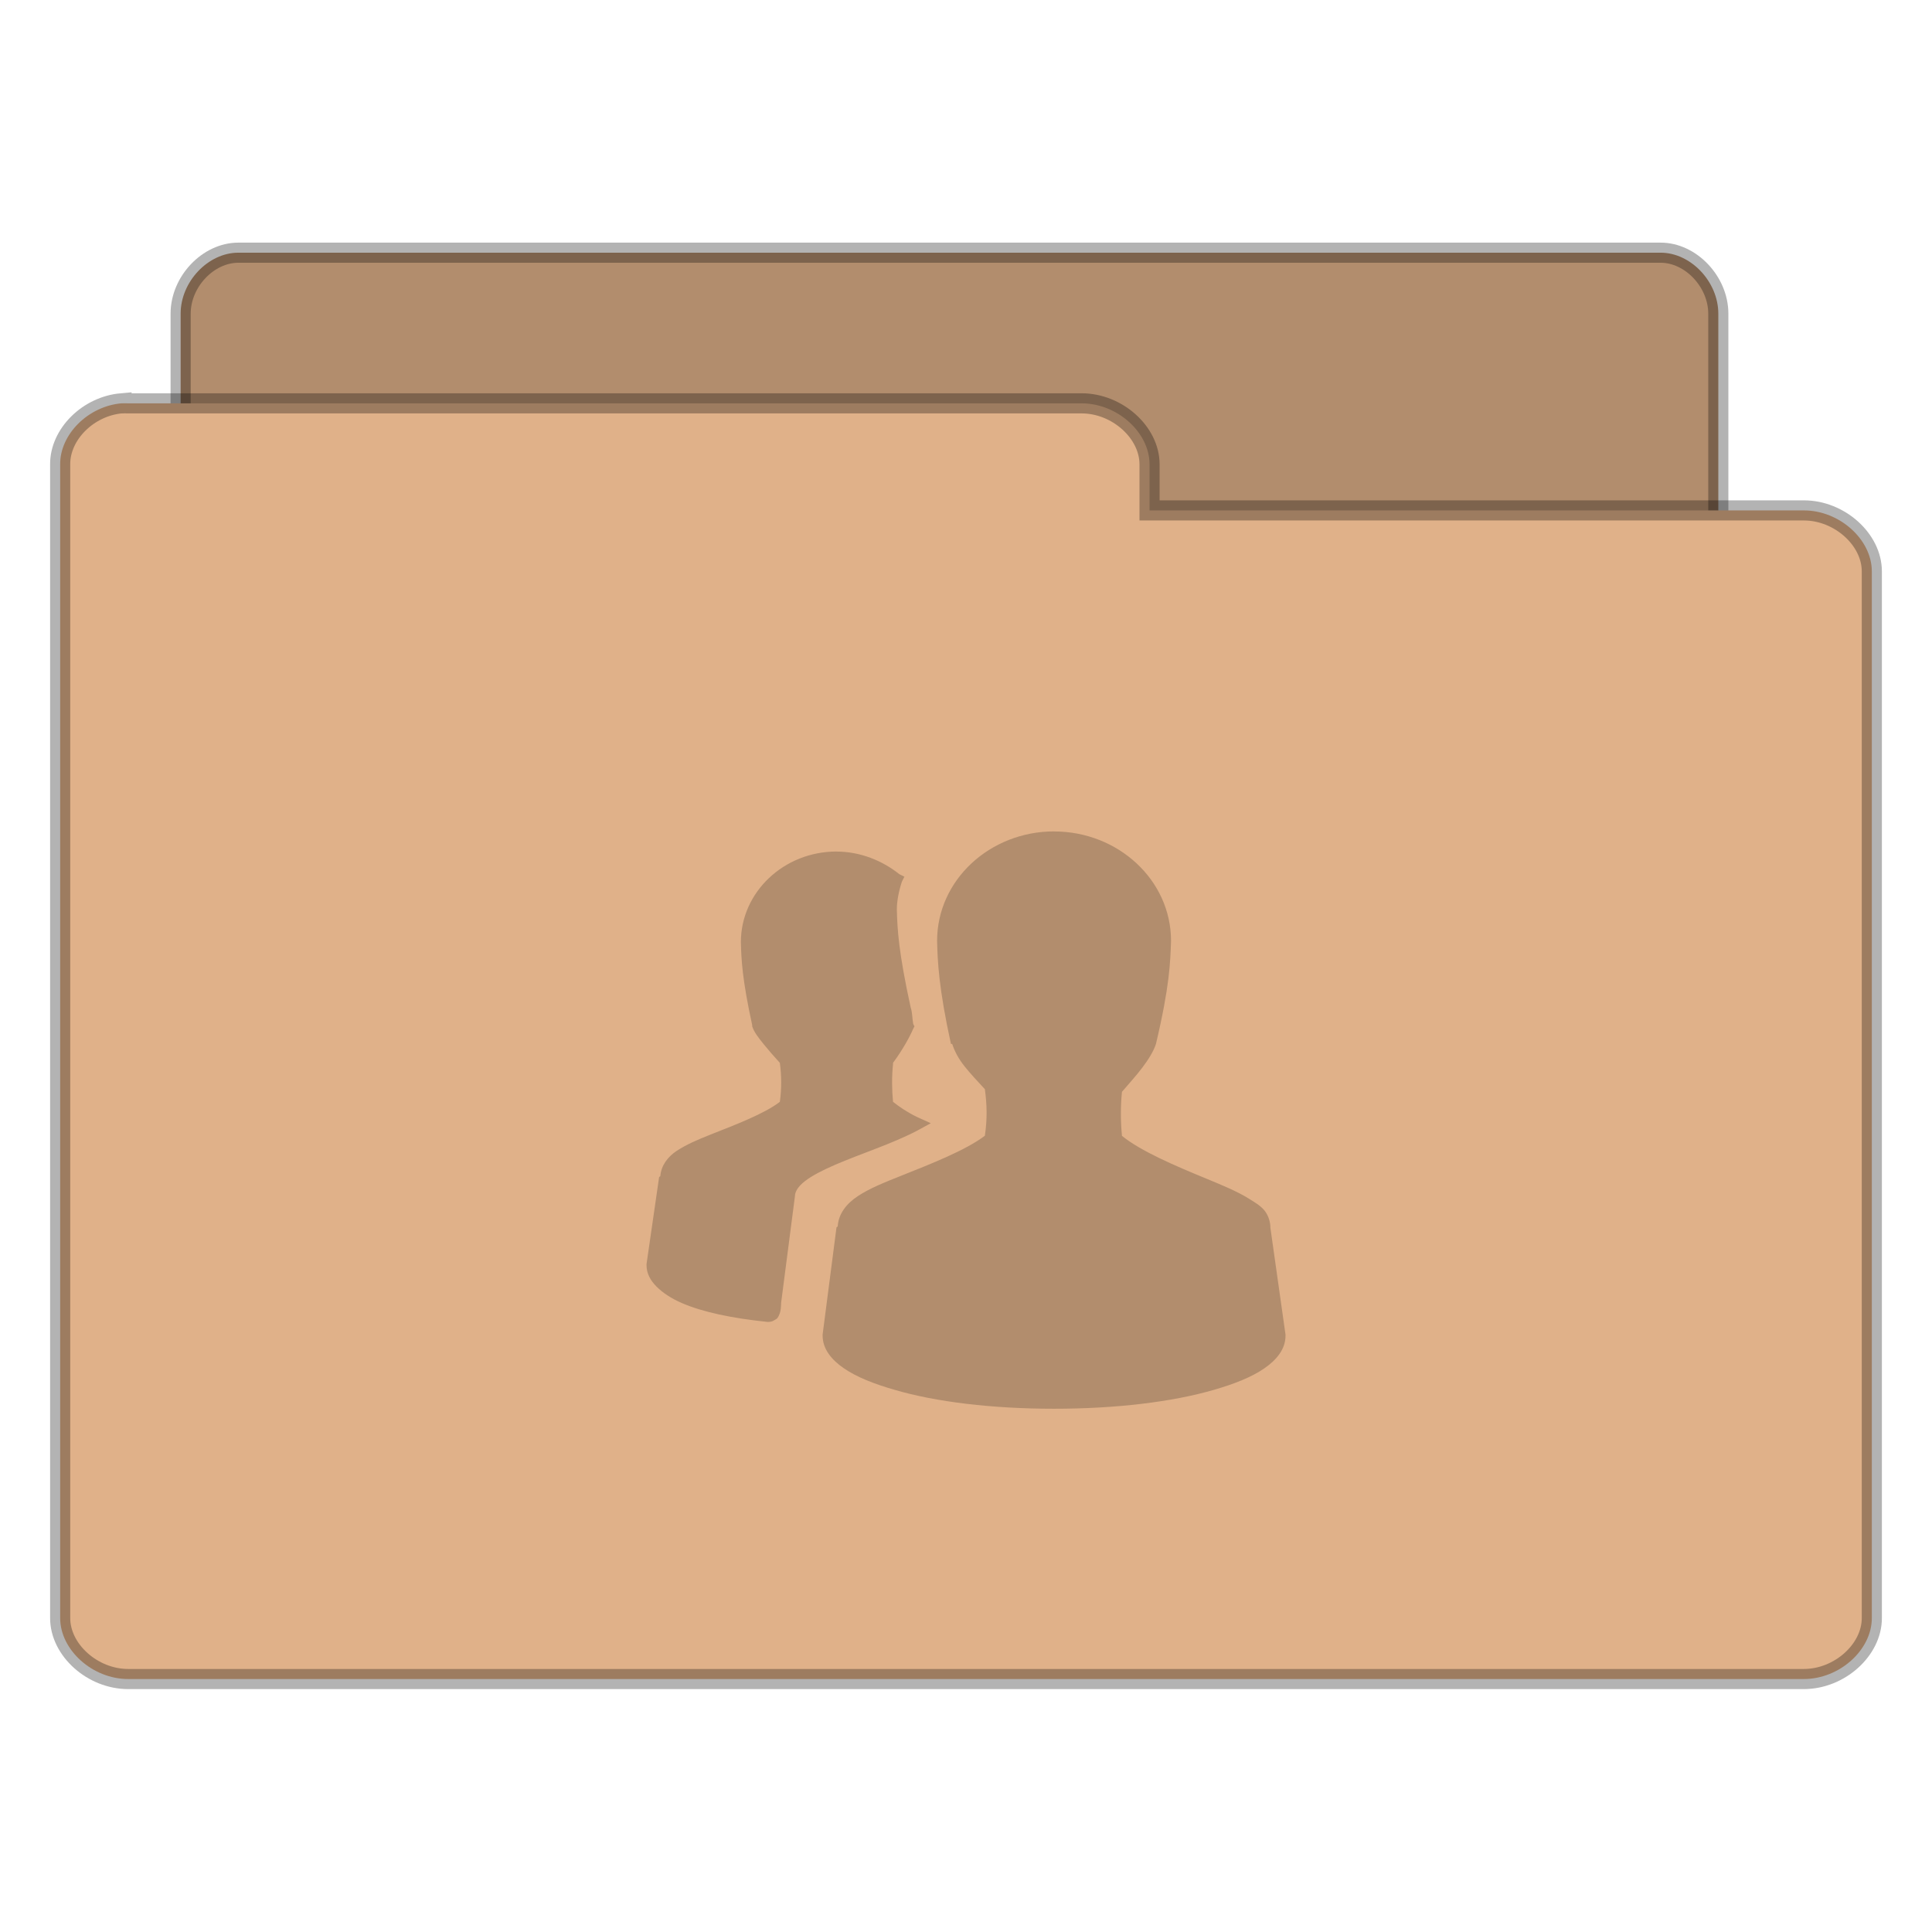
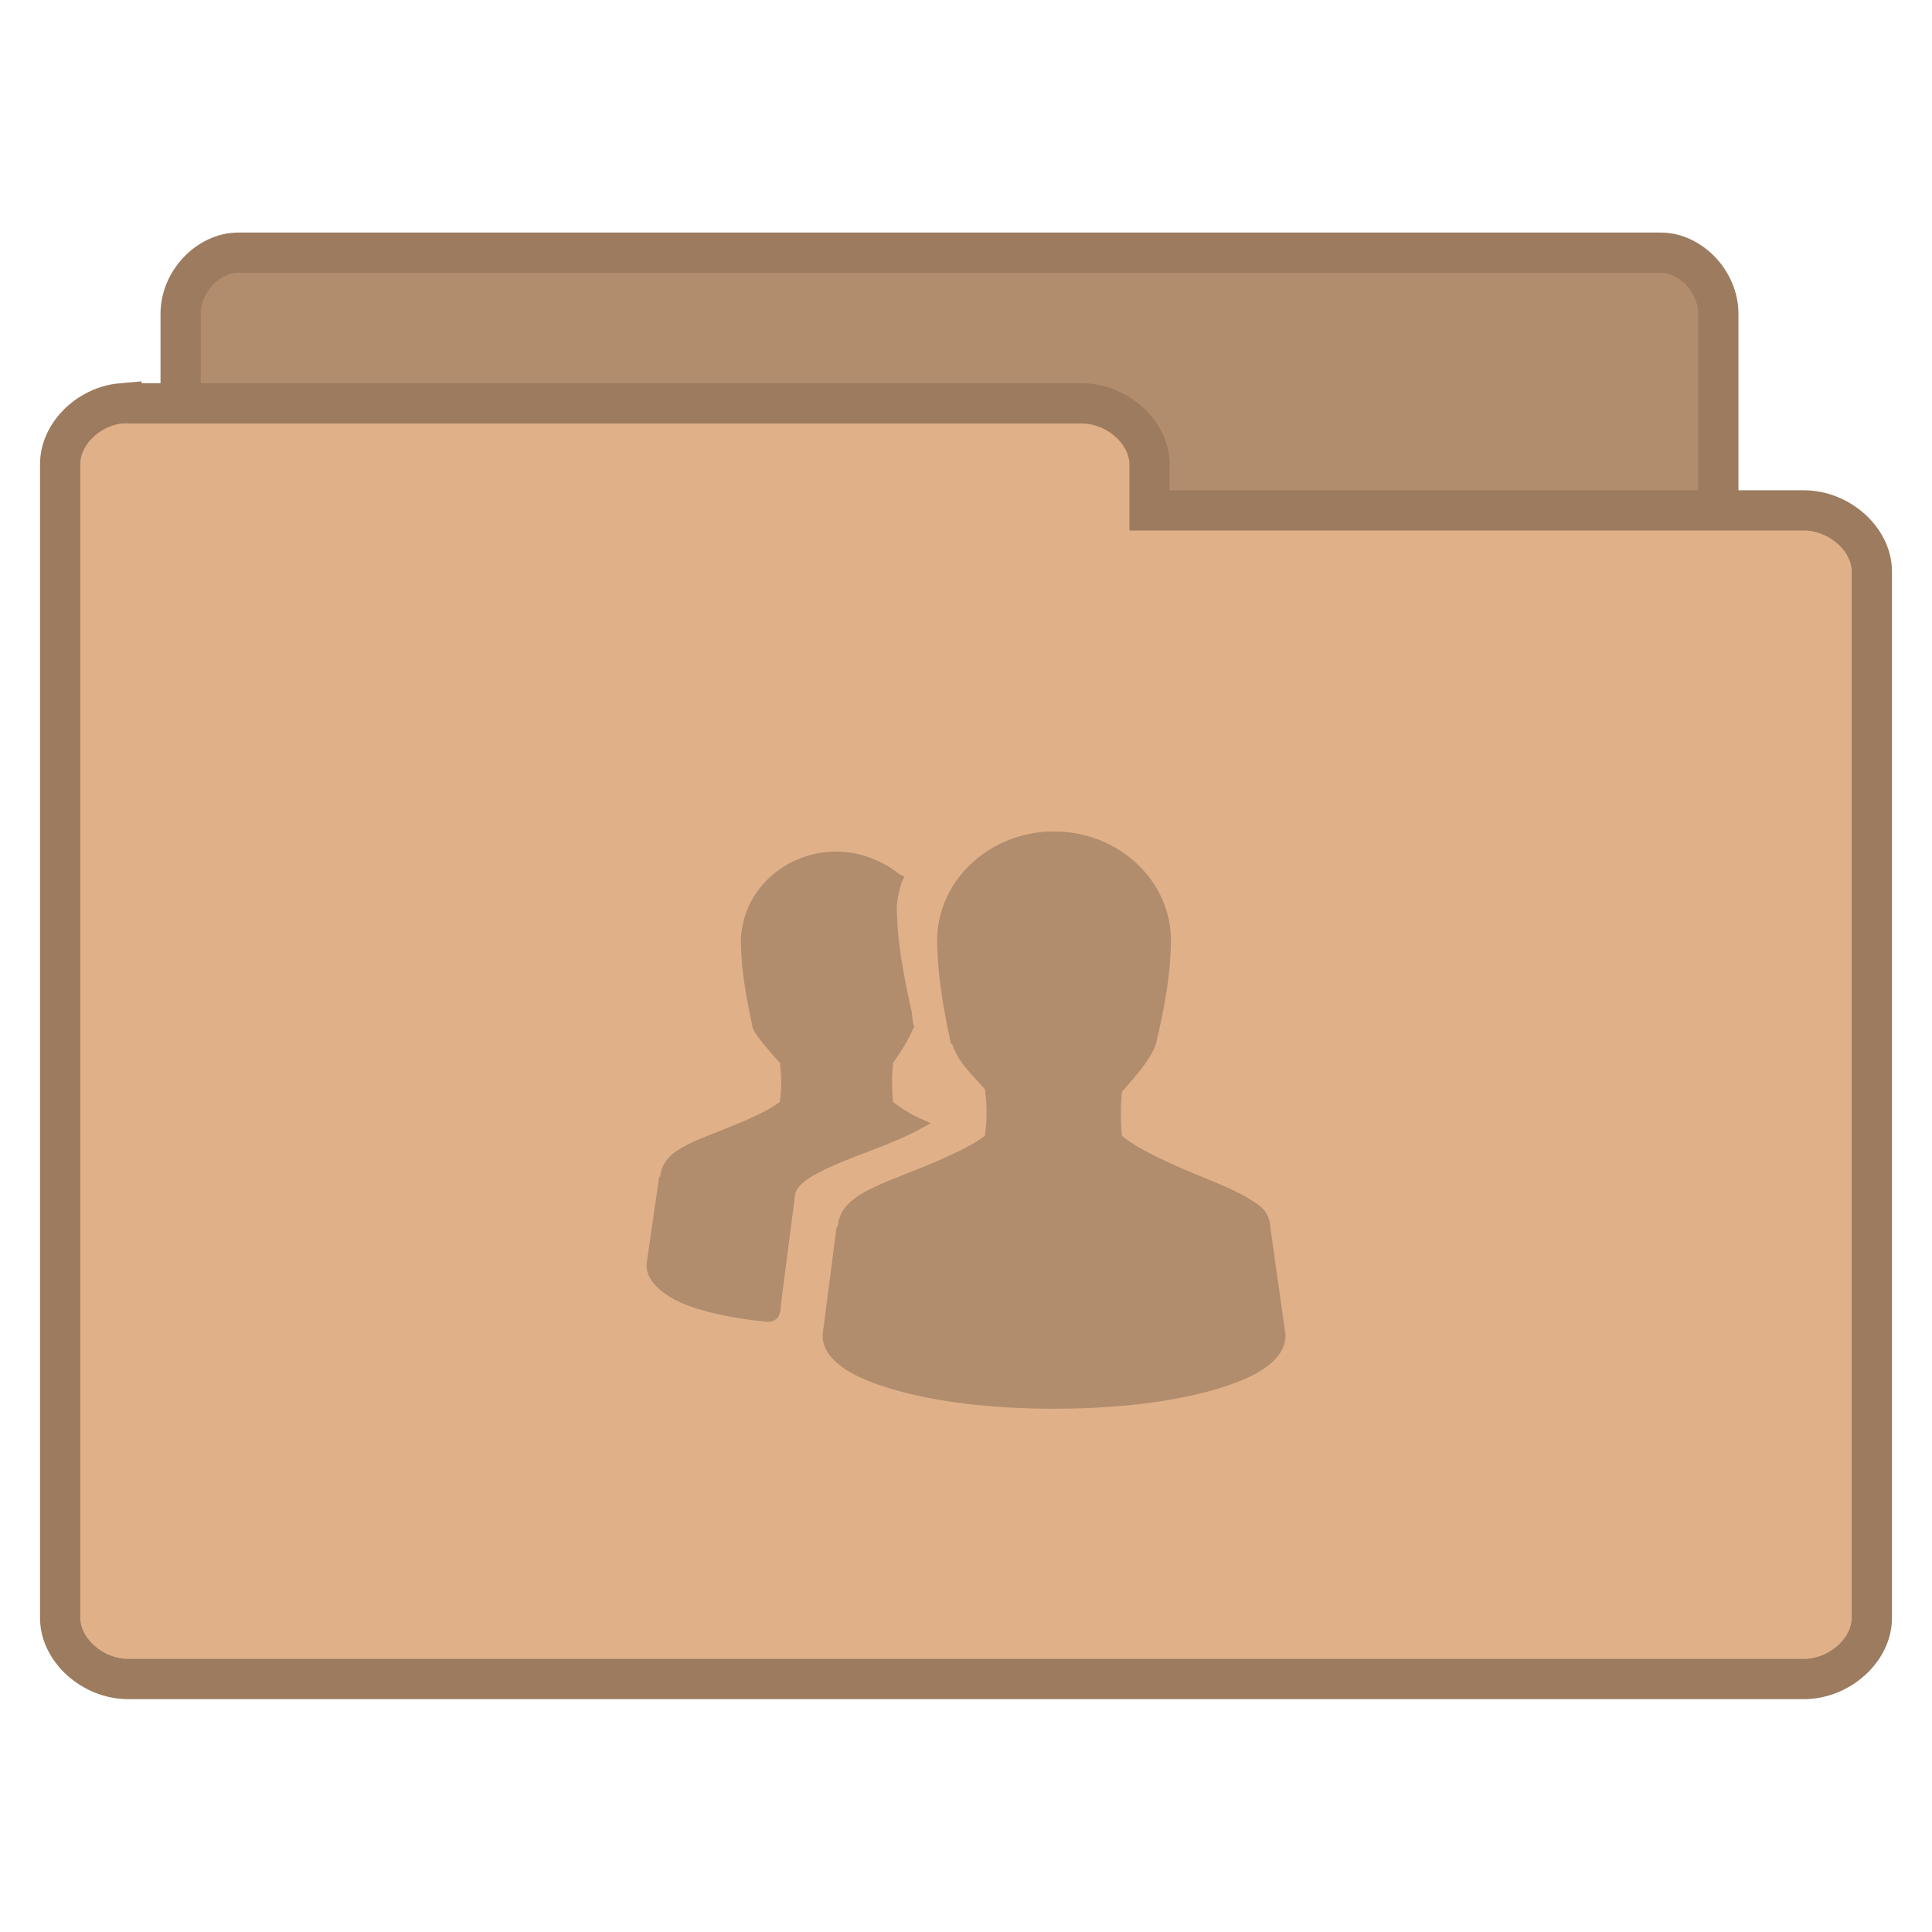
<svg xmlns="http://www.w3.org/2000/svg" viewBox="0 0 48 48">
-   <g style="line-height:normal;color:#000">
-     <g style="stroke-opacity:.298;stroke:#000;stroke-width:.5">
+   <g style="color:#000;line-height:normal">
+     <g style="stroke:#9c7b5f">
      <path style="fill:#b28d6d" d="M 5.782,37.987 C 5.079,37.915 4.485,37.219 4.488,36.472 l 0,-28.68 C 4.488,6.999 5.171,6.278 5.921,6.278 l 35.337,0 c 0.75,8.1e-5 1.433,0.722 1.433,1.515 l 0,26.018 c -7.8e-5,0.793 -0.683,1.515 -1.433,1.515 l -13.799,0 0,1.147 c -7.5e-5,0.793 -0.683,1.515 -1.433,1.515 l -20.106,0 c -0.046,0.002 -0.093,0.002 -0.139,0 z" />
      <path style="fill:#e0b189" d="m 3.019,10.02 c -0.828,0.073 -1.528,0.768 -1.524,1.514 l 0,28.667 c 8.85e-5,0.793 0.804,1.514 1.688,1.514 l 41.634,0 c 0.884,-7.9e-5 1.688,-0.721 1.688,-1.514 l 0,-26.006 c -9e-5,-0.793 -0.804,-1.514 -1.688,-1.514 l -16.257,0 0,-1.146 c -8.9e-5,-0.793 -0.804,-1.514 -1.688,-1.514 l -23.689,0 c -0.055,-0.002 -0.109,-0.002 -0.164,0 z" />
    </g>
    <g>
      <path style="fill:#b28d6d" d="m 26.188,20.656 c -1.592,0 -2.906,1.208 -2.906,2.719 0.012,0.518 0.041,1.175 0.344,2.562 l 0.031,0 c 0.061,0.183 0.155,0.366 0.312,0.562 0.141,0.176 0.328,0.377 0.5,0.562 0.053,0.392 0.061,0.735 0,1.156 -0.473,0.359 -1.326,0.694 -2.094,1 -0.4,0.159 -0.77,0.307 -1.062,0.5 -0.279,0.184 -0.48,0.435 -0.5,0.75 -9.4e-4,0.015 -0.031,0.016 -0.031,0.031 l -0.344,2.656 0,0.031 c 0,0.329 0.219,0.599 0.531,0.812 0.312,0.214 0.735,0.382 1.25,0.531 C 23.248,34.83 24.645,35 26.188,35 c 1.543,0 2.939,-0.17 3.969,-0.469 0.515,-0.149 0.938,-0.317 1.25,-0.531 0.312,-0.214 0.531,-0.483 0.531,-0.812 l 0,-0.031 L 31.562,30.5 c -5.7e-5,-0.01 6.31e-4,-0.021 0,-0.031 -0.009,-0.15 -0.064,-0.298 -0.156,-0.406 -0.099,-0.115 -0.23,-0.19 -0.375,-0.281 -0.291,-0.182 -0.662,-0.335 -1.062,-0.5 -0.778,-0.32 -1.629,-0.683 -2.094,-1.062 -0.035,-0.362 -0.037,-0.731 0,-1.094 0.168,-0.198 0.357,-0.403 0.5,-0.594 0.16,-0.212 0.281,-0.405 0.344,-0.594 0.342,-1.444 0.357,-2.034 0.375,-2.562 0,-1.511 -1.314,-2.719 -2.906,-2.719 z m -5.406,0.5 c -1.308,0 -2.375,1.01 -2.375,2.25 0.01,0.425 0.032,0.924 0.281,2.062 l 0,0.031 c 0.051,0.152 0.15,0.274 0.281,0.438 0.115,0.143 0.268,0.319 0.406,0.469 0.042,0.314 0.047,0.632 0,0.969 -0.386,0.296 -1.086,0.562 -1.719,0.812 -0.328,0.13 -0.604,0.249 -0.844,0.406 -0.226,0.149 -0.387,0.37 -0.406,0.625 -0.001,0.015 -0.031,0.016 -0.031,0.031 l -0.312,2.156 0,0.031 c 0,0.203 0.097,0.378 0.25,0.531 0.153,0.153 0.365,0.293 0.625,0.406 0.512,0.223 1.242,0.378 2.125,0.469 l 0.031,0 c 0.048,1.01e-4 0.096,-0.013 0.125,-0.031 0.036,-0.023 0.078,-0.041 0.094,-0.062 0.031,-0.043 0.049,-0.086 0.062,-0.125 0.023,-0.068 0.028,-0.149 0.031,-0.219 4.51e-4,-0.01 0,-0.021 0,-0.031 L 19.75,29.719 c -4.82e-4,-0.109 0.075,-0.239 0.25,-0.375 0.175,-0.136 0.44,-0.272 0.75,-0.406 0.619,-0.268 1.404,-0.517 2.031,-0.844 L 23.125,27.906 22.781,27.75 c -0.248,-0.12 -0.438,-0.253 -0.594,-0.375 -0.03,-0.308 -0.032,-0.63 0,-0.938 0.001,-0.01 -0.001,-0.021 0,-0.031 0.238,-0.321 0.42,-0.654 0.5,-0.844 L 22.719,25.5 22.688,25.438 c -0.027,-0.155 -0.018,-0.273 -0.062,-0.406 -0.3,-1.371 -0.332,-1.936 -0.344,-2.438 0,-0.211 0.049,-0.456 0.125,-0.688 l 0.062,-0.125 -0.125,-0.062 c -0.417,-0.334 -0.97,-0.562 -1.562,-0.562 z" />
    </g>
  </g>
</svg>
